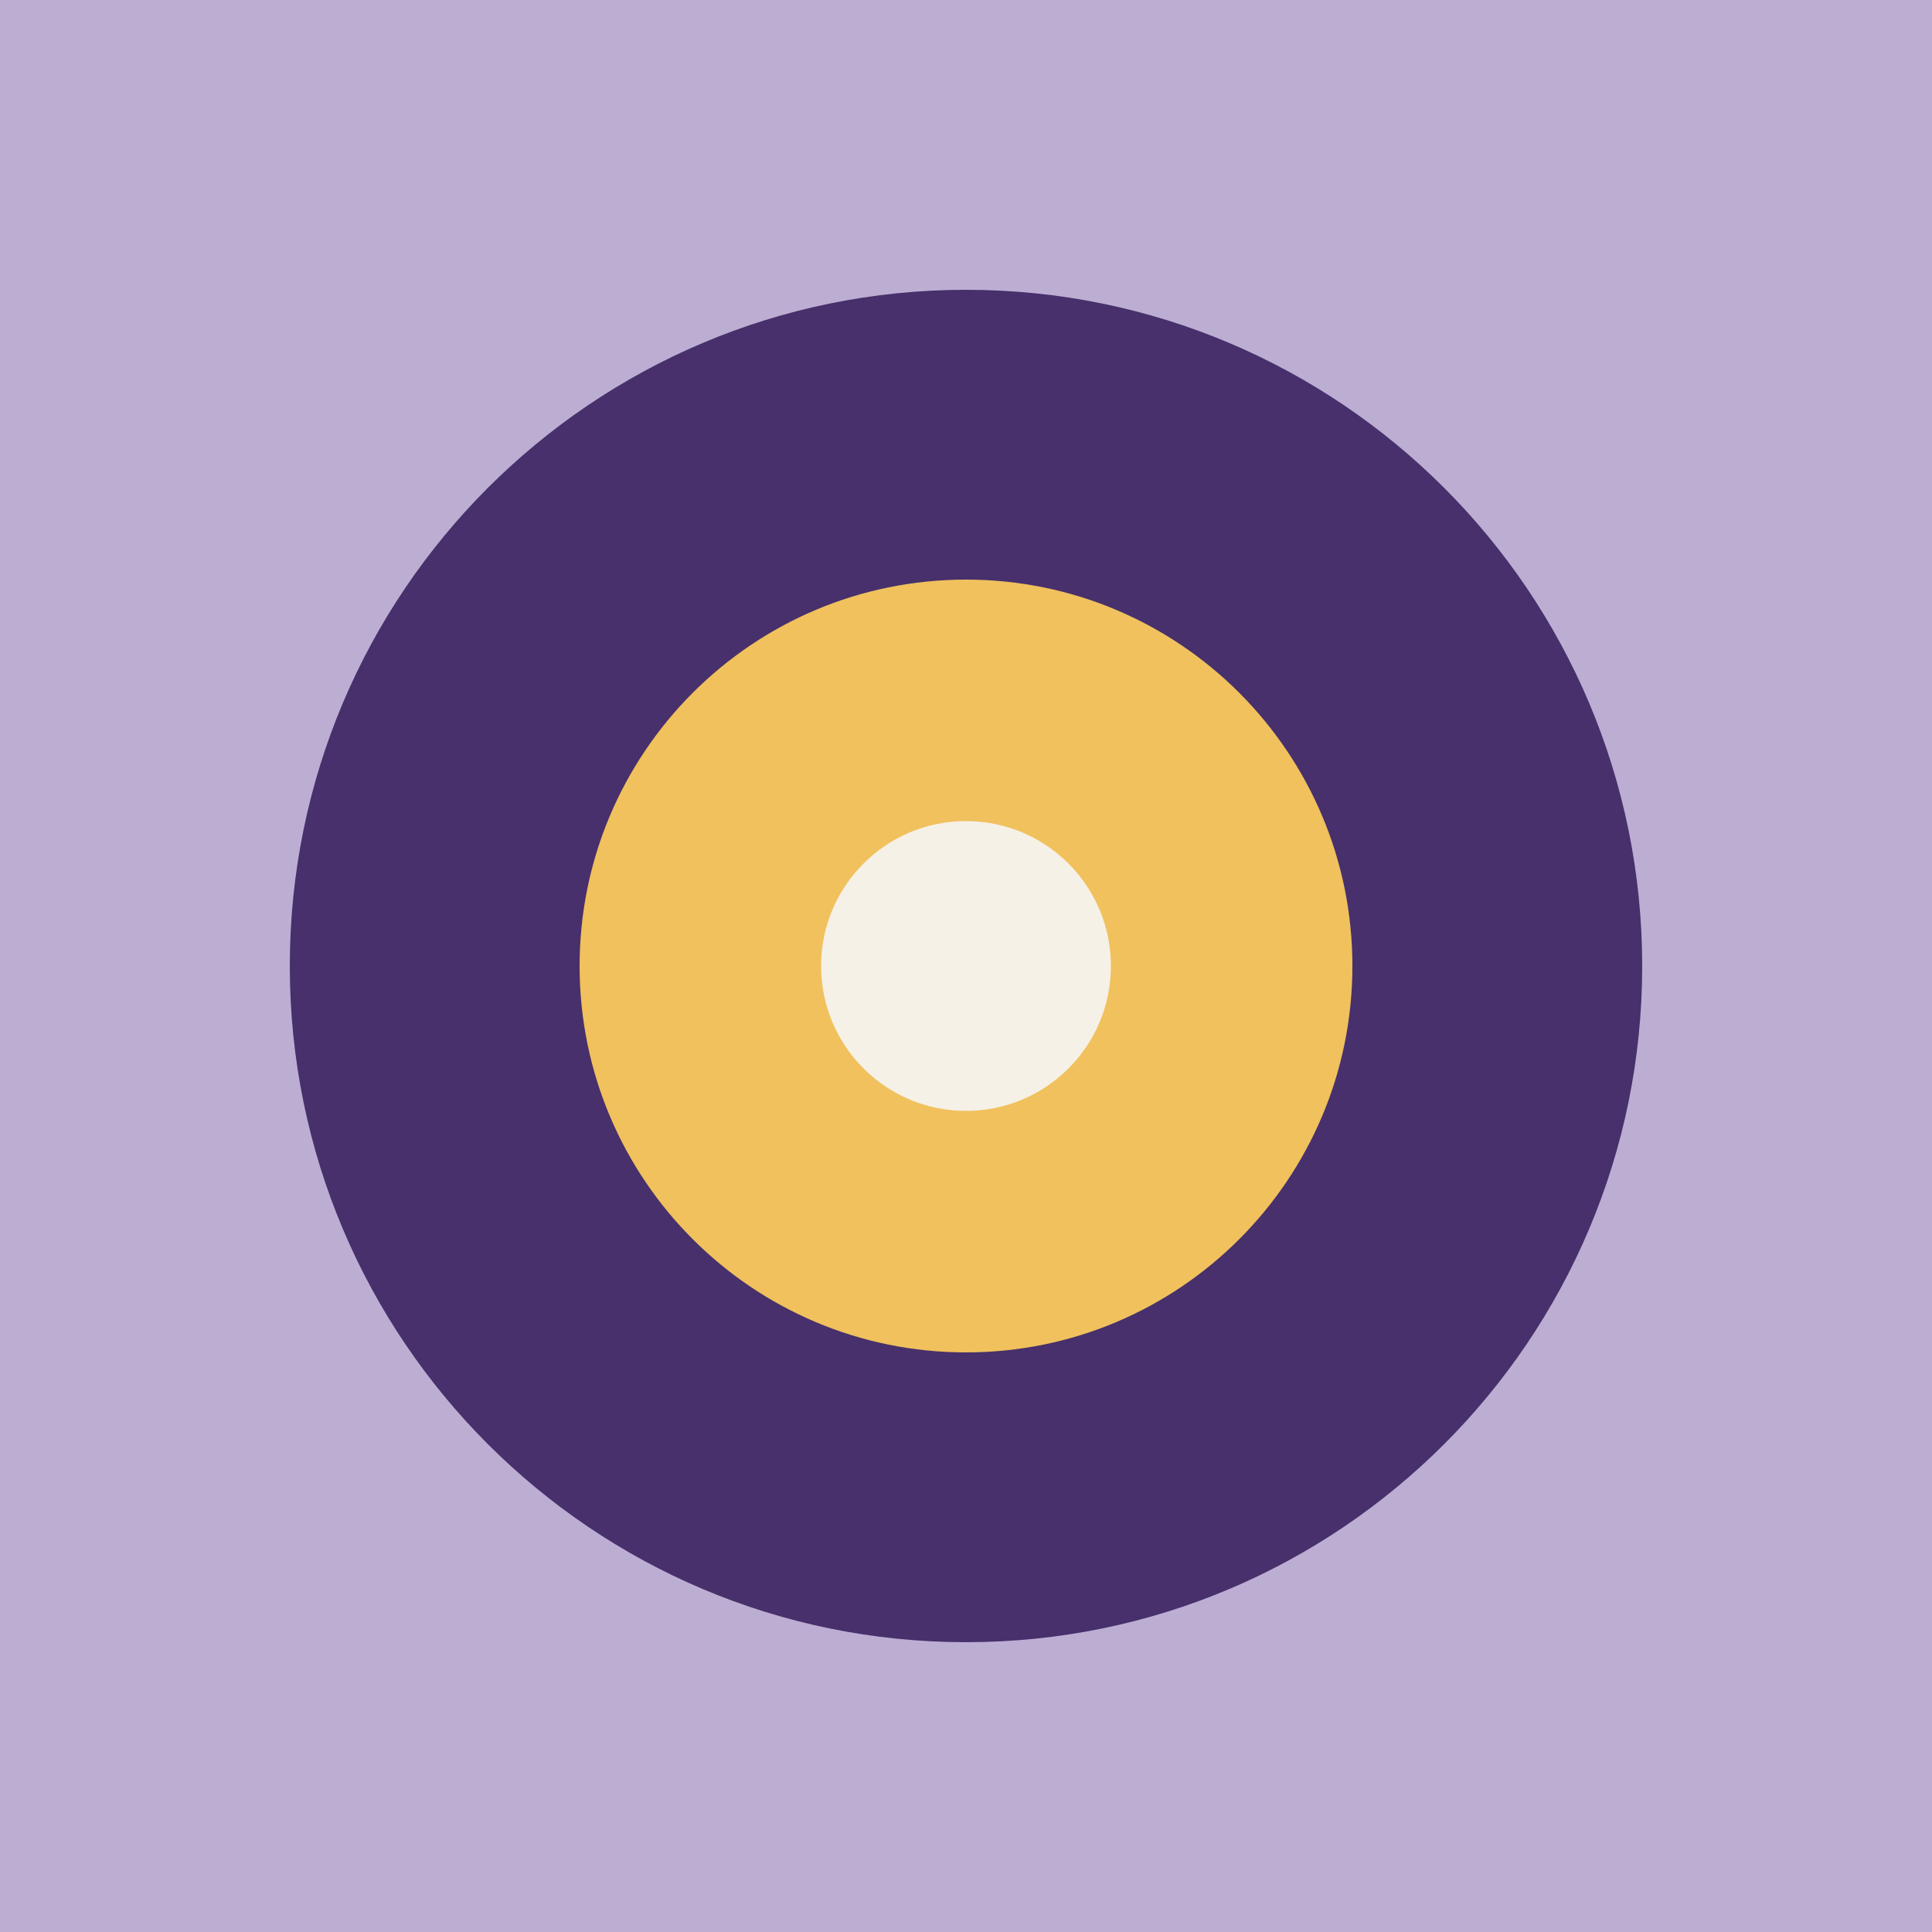
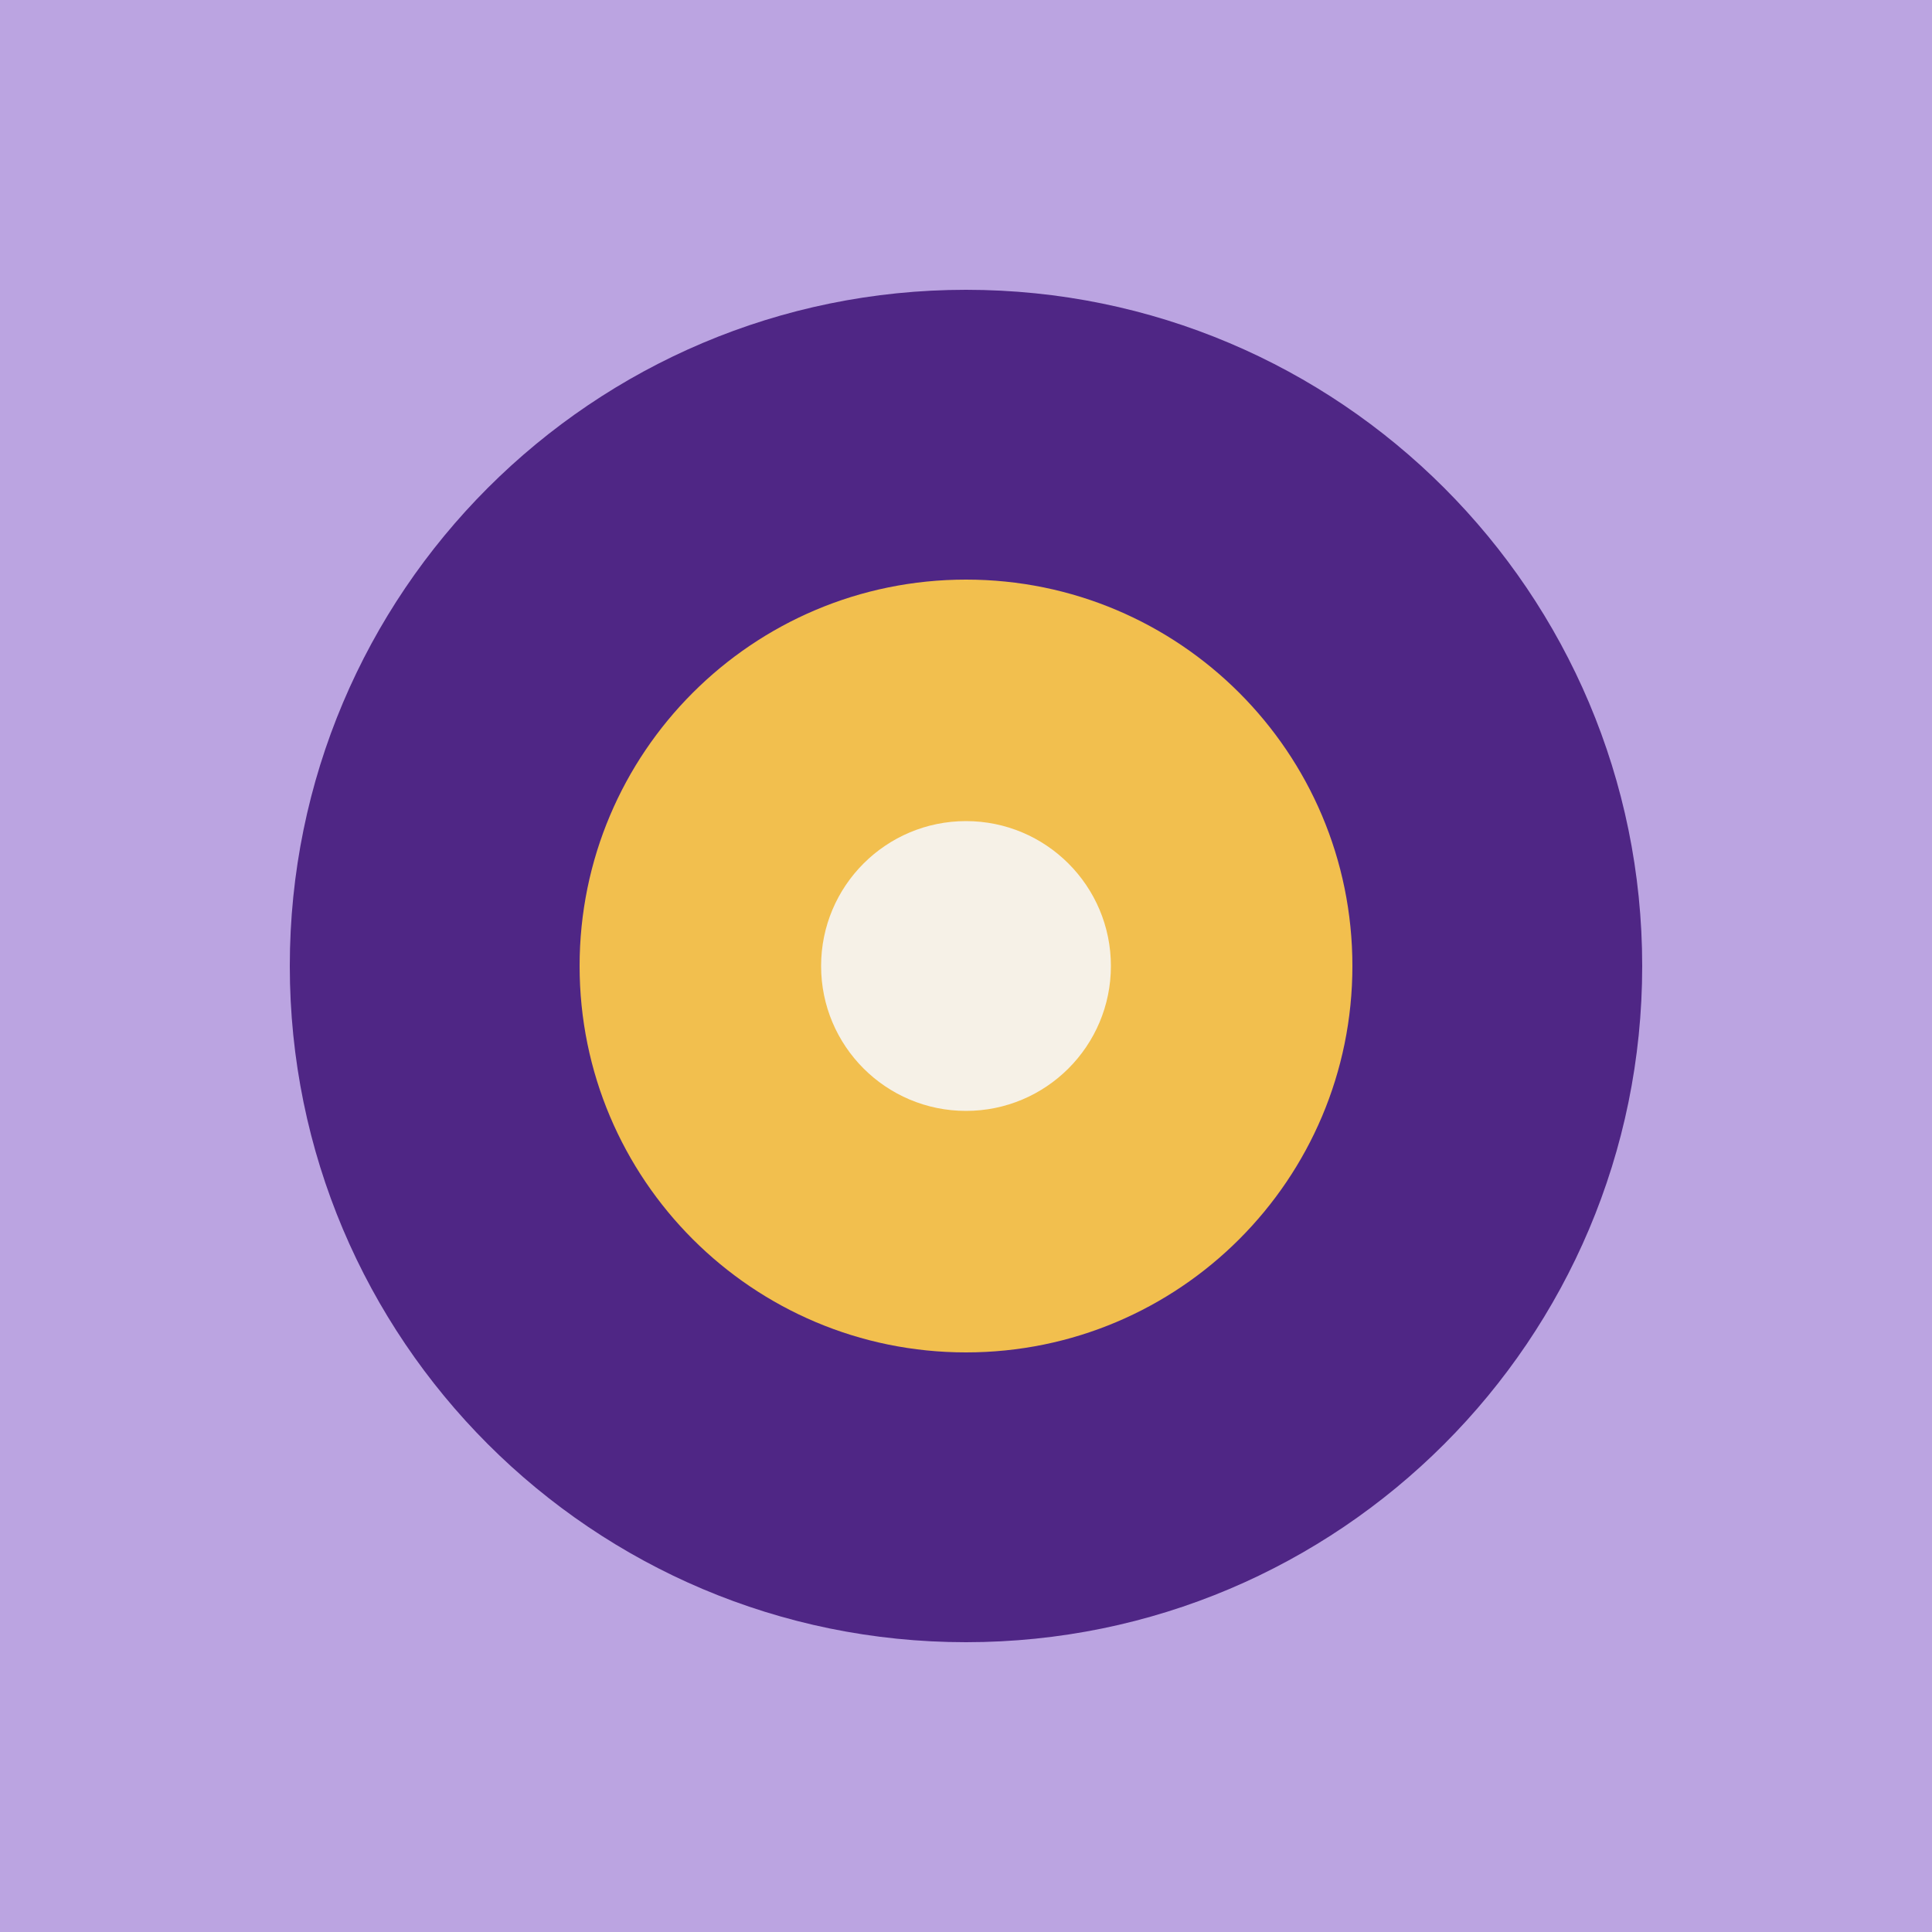
<svg xmlns="http://www.w3.org/2000/svg" viewBox="0 0 80 80">
-   <rect x="0" y="0" width="80" height="80" fill="#bcaed3" />
-   <circle cx="40" cy="40" r="28" fill="#47306b" />
-   <circle cx="40" cy="40" r="16" fill="#f0c15d" />
+   <rect x="0" y="0" width="80" height="80" fill="#bba4e1" />
+   <circle cx="40" cy="40" r="28" fill="#4f2685" />
+   <circle cx="40" cy="40" r="16" fill="#f2bf4e" />
  <circle cx="40" cy="40" r="6" fill="#f6f1e7" />
</svg>
